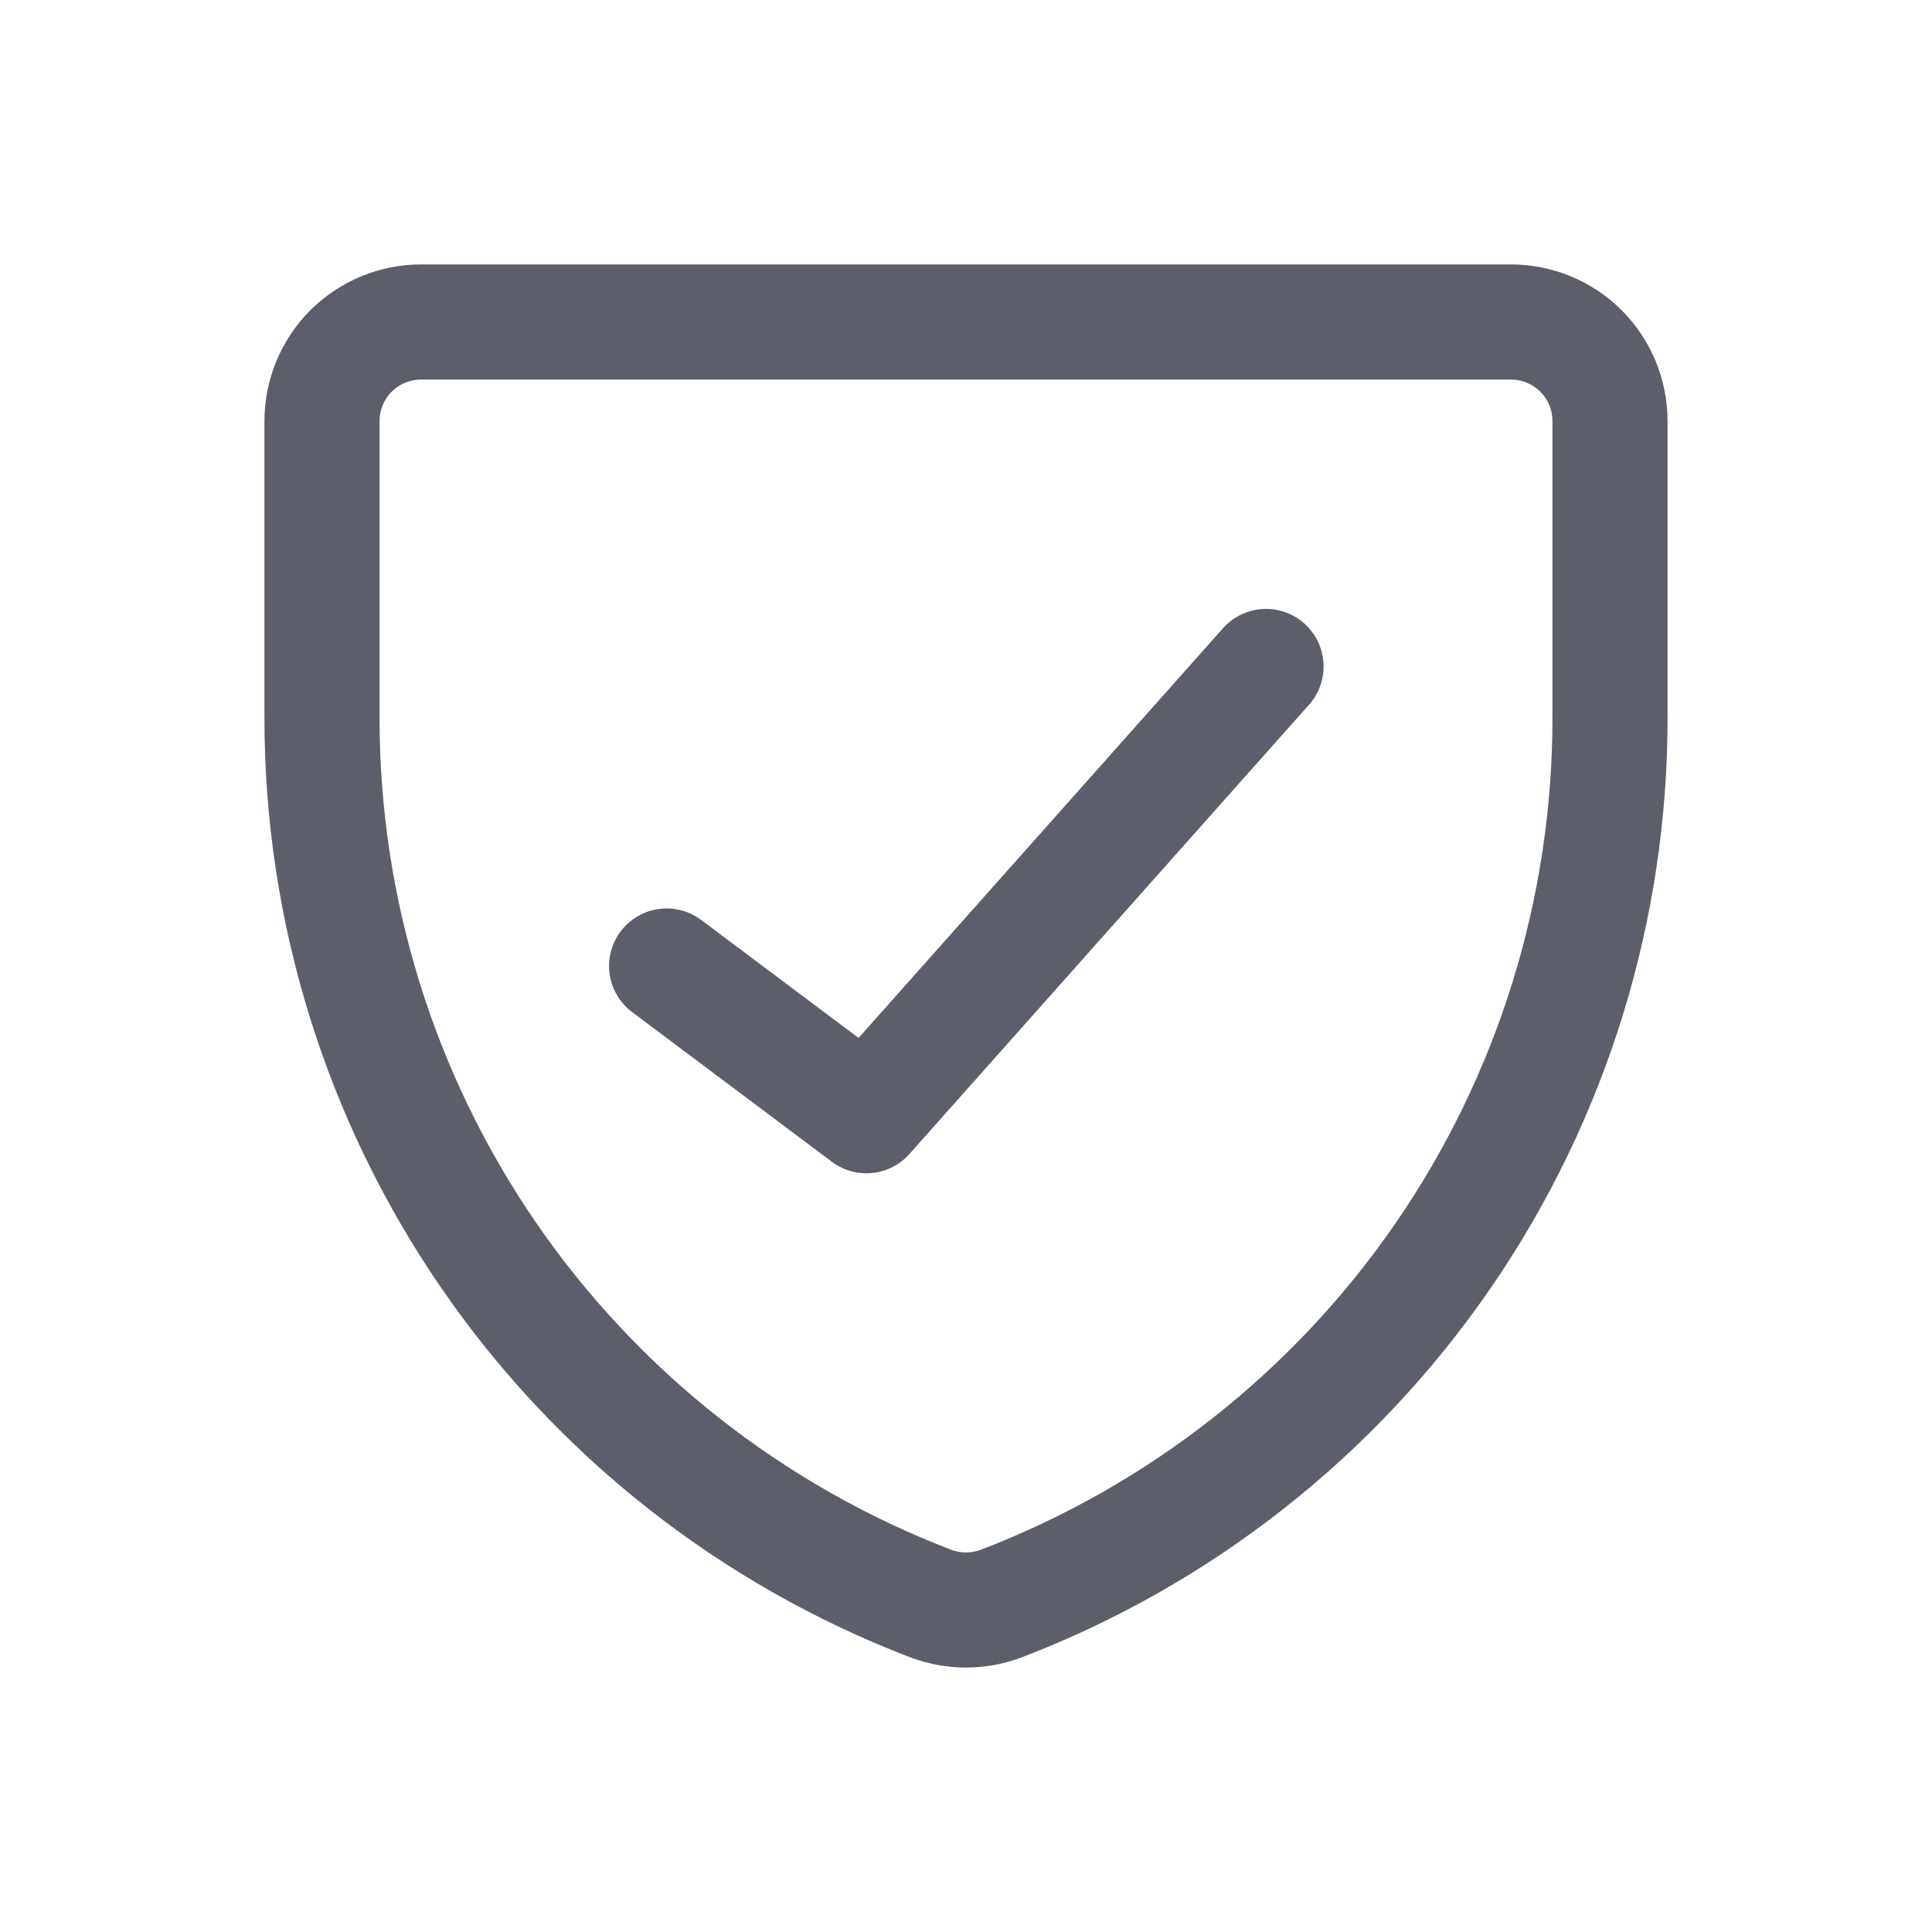
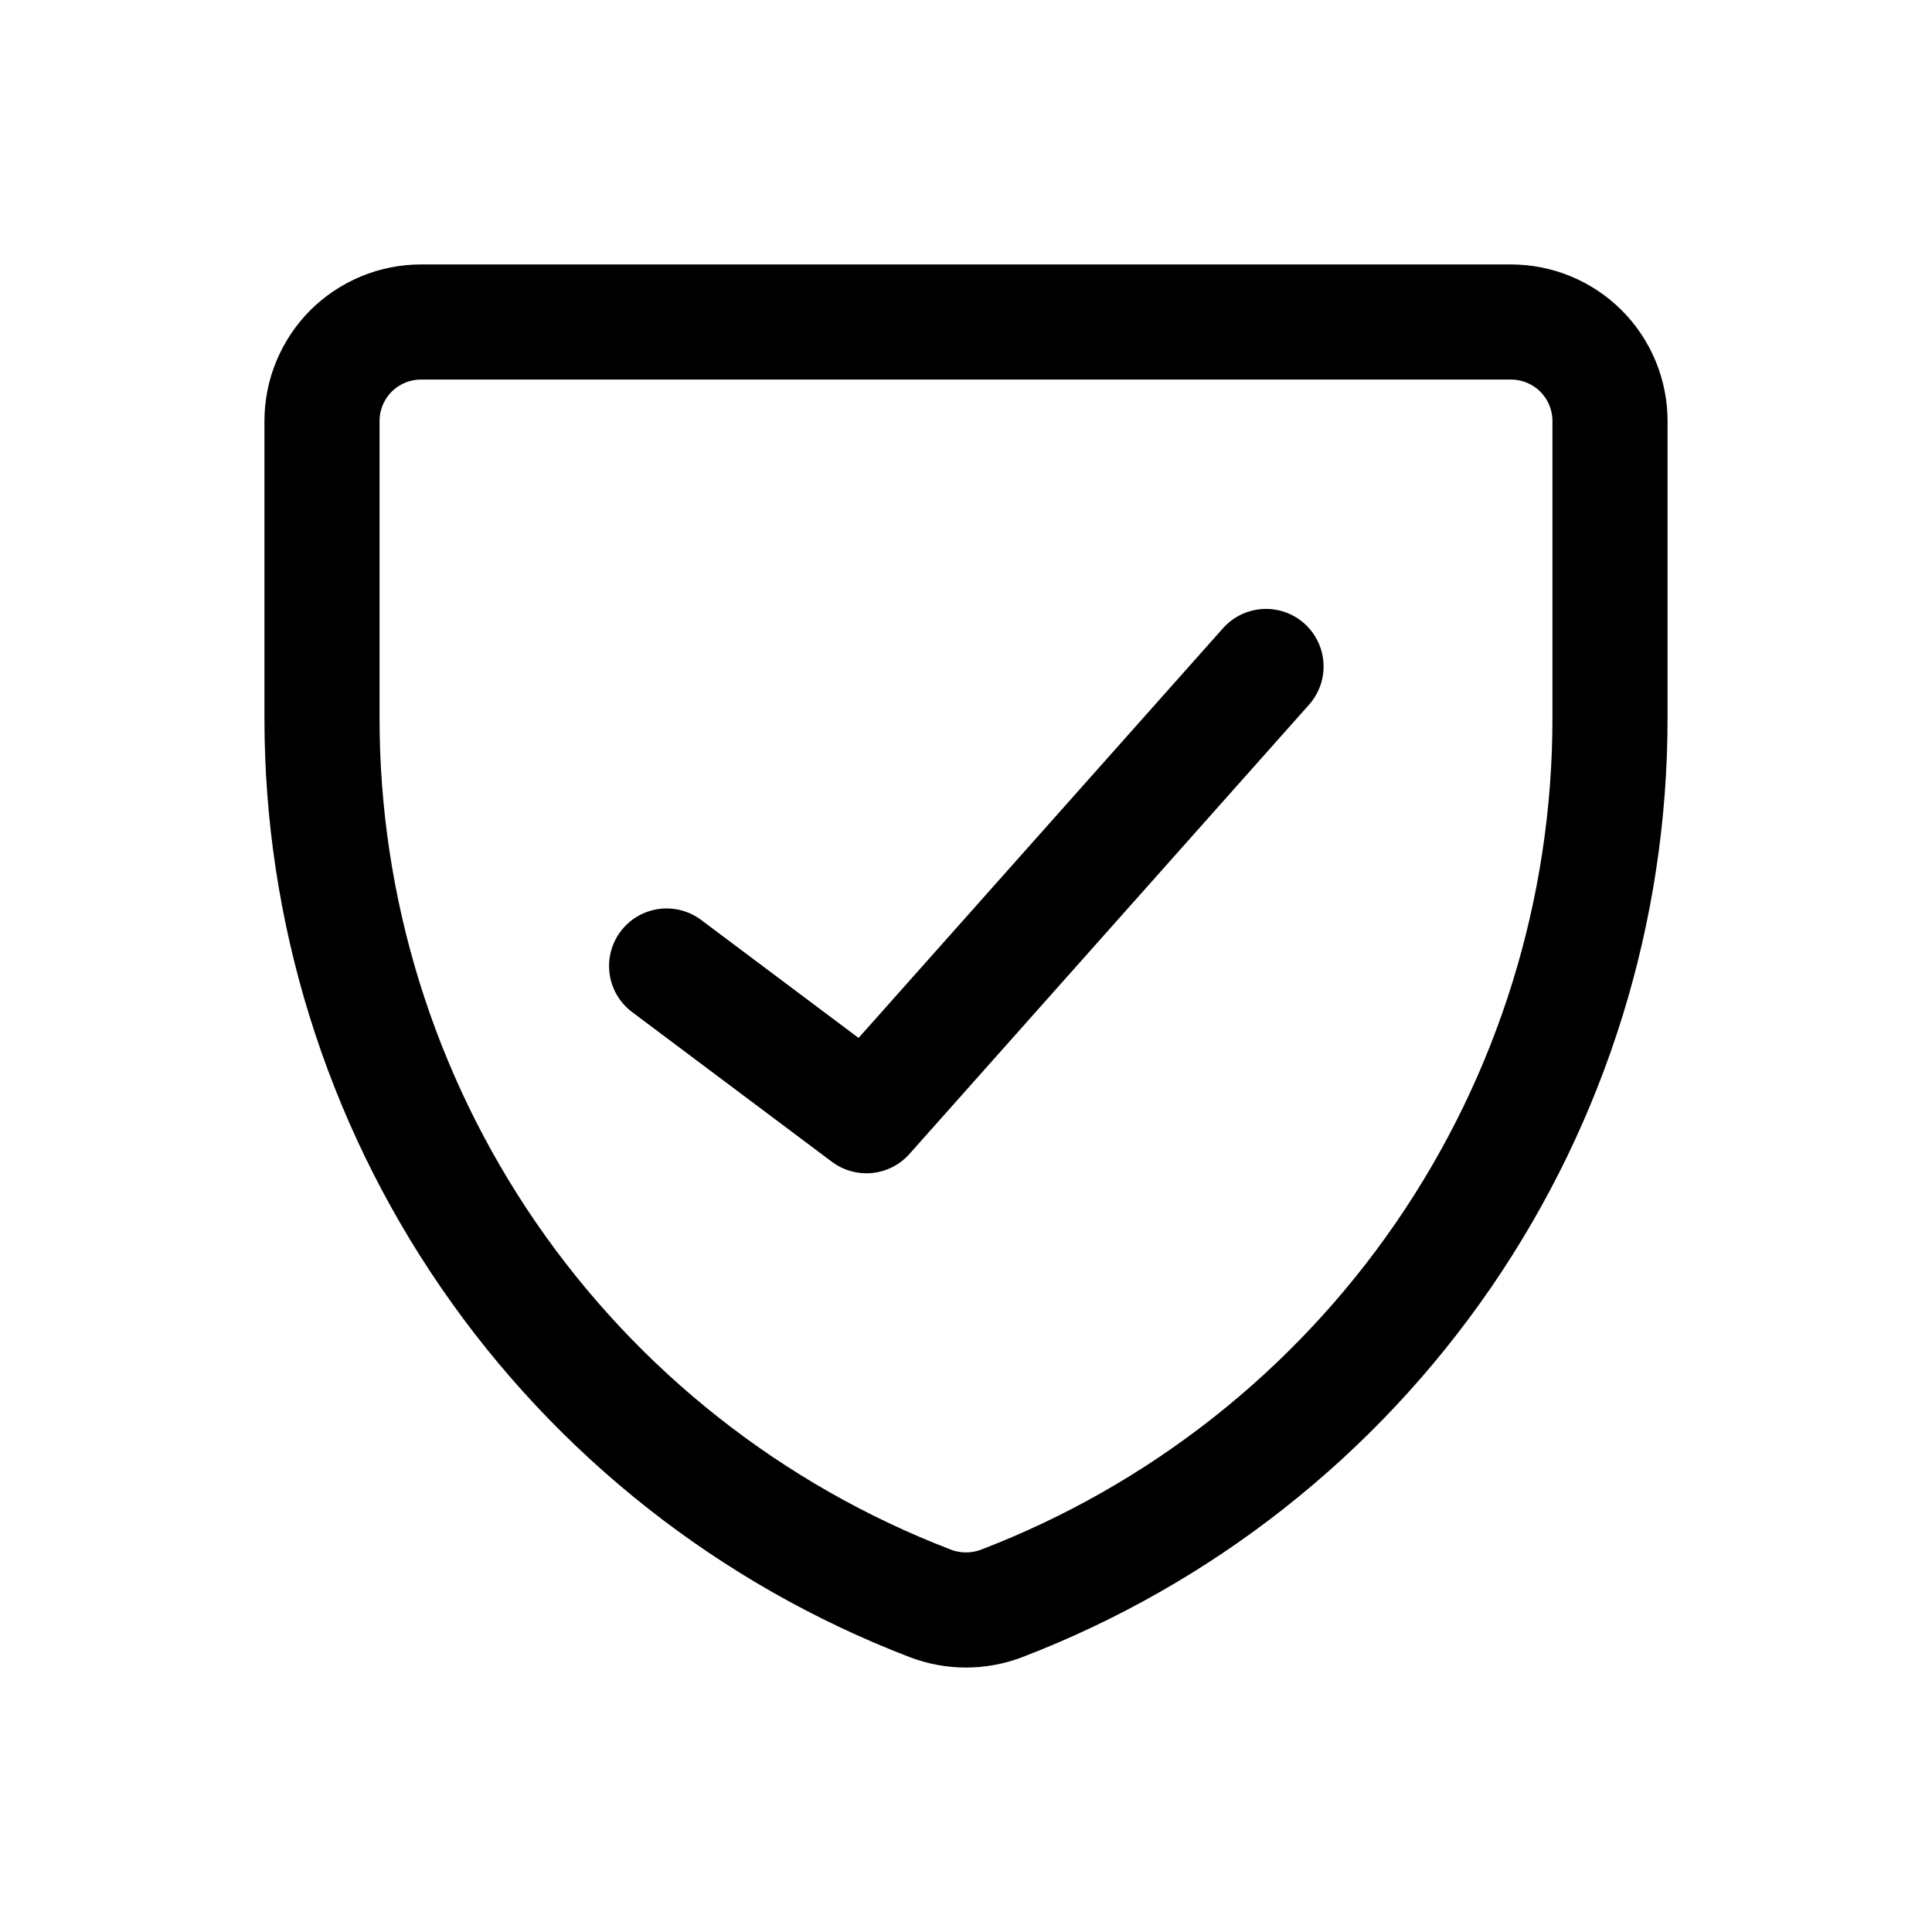
<svg xmlns="http://www.w3.org/2000/svg" width="24" height="24" viewBox="0 0 24 24" fill="none">
-   <path d="M15.727 8.279L10.763 13.86L8.281 12M12.443 19.918C12.158 20.027 11.842 20.027 11.557 19.918C9.332 19.064 7.419 17.556 6.069 15.592C4.72 13.629 3.999 11.302 4 8.92V5.23C4 4.904 4.13 4.591 4.36 4.36C4.591 4.13 4.904 4 5.231 4H18.769C19.096 4 19.409 4.13 19.64 4.36C19.87 4.591 20 4.904 20 5.23V8.92C20.001 11.302 19.28 13.629 17.931 15.592C16.581 17.556 14.668 19.064 12.443 19.918Z" stroke="#5C5F6A" stroke-width="1.43" stroke-linecap="round" stroke-linejoin="round" />
+   <path d="M15.727 8.279L10.763 13.86L8.281 12M12.443 19.918C12.158 20.027 11.842 20.027 11.557 19.918C9.332 19.064 7.419 17.556 6.069 15.592C4.72 13.629 3.999 11.302 4 8.92V5.23C4 4.904 4.13 4.591 4.36 4.36C4.591 4.13 4.904 4 5.231 4H18.769C19.096 4 19.409 4.13 19.64 4.36C19.87 4.591 20 4.904 20 5.23V8.92C20.001 11.302 19.28 13.629 17.931 15.592C16.581 17.556 14.668 19.064 12.443 19.918Z" stroke="currentColor" stroke-width="1.43" stroke-linecap="round" stroke-linejoin="round" />
</svg>
